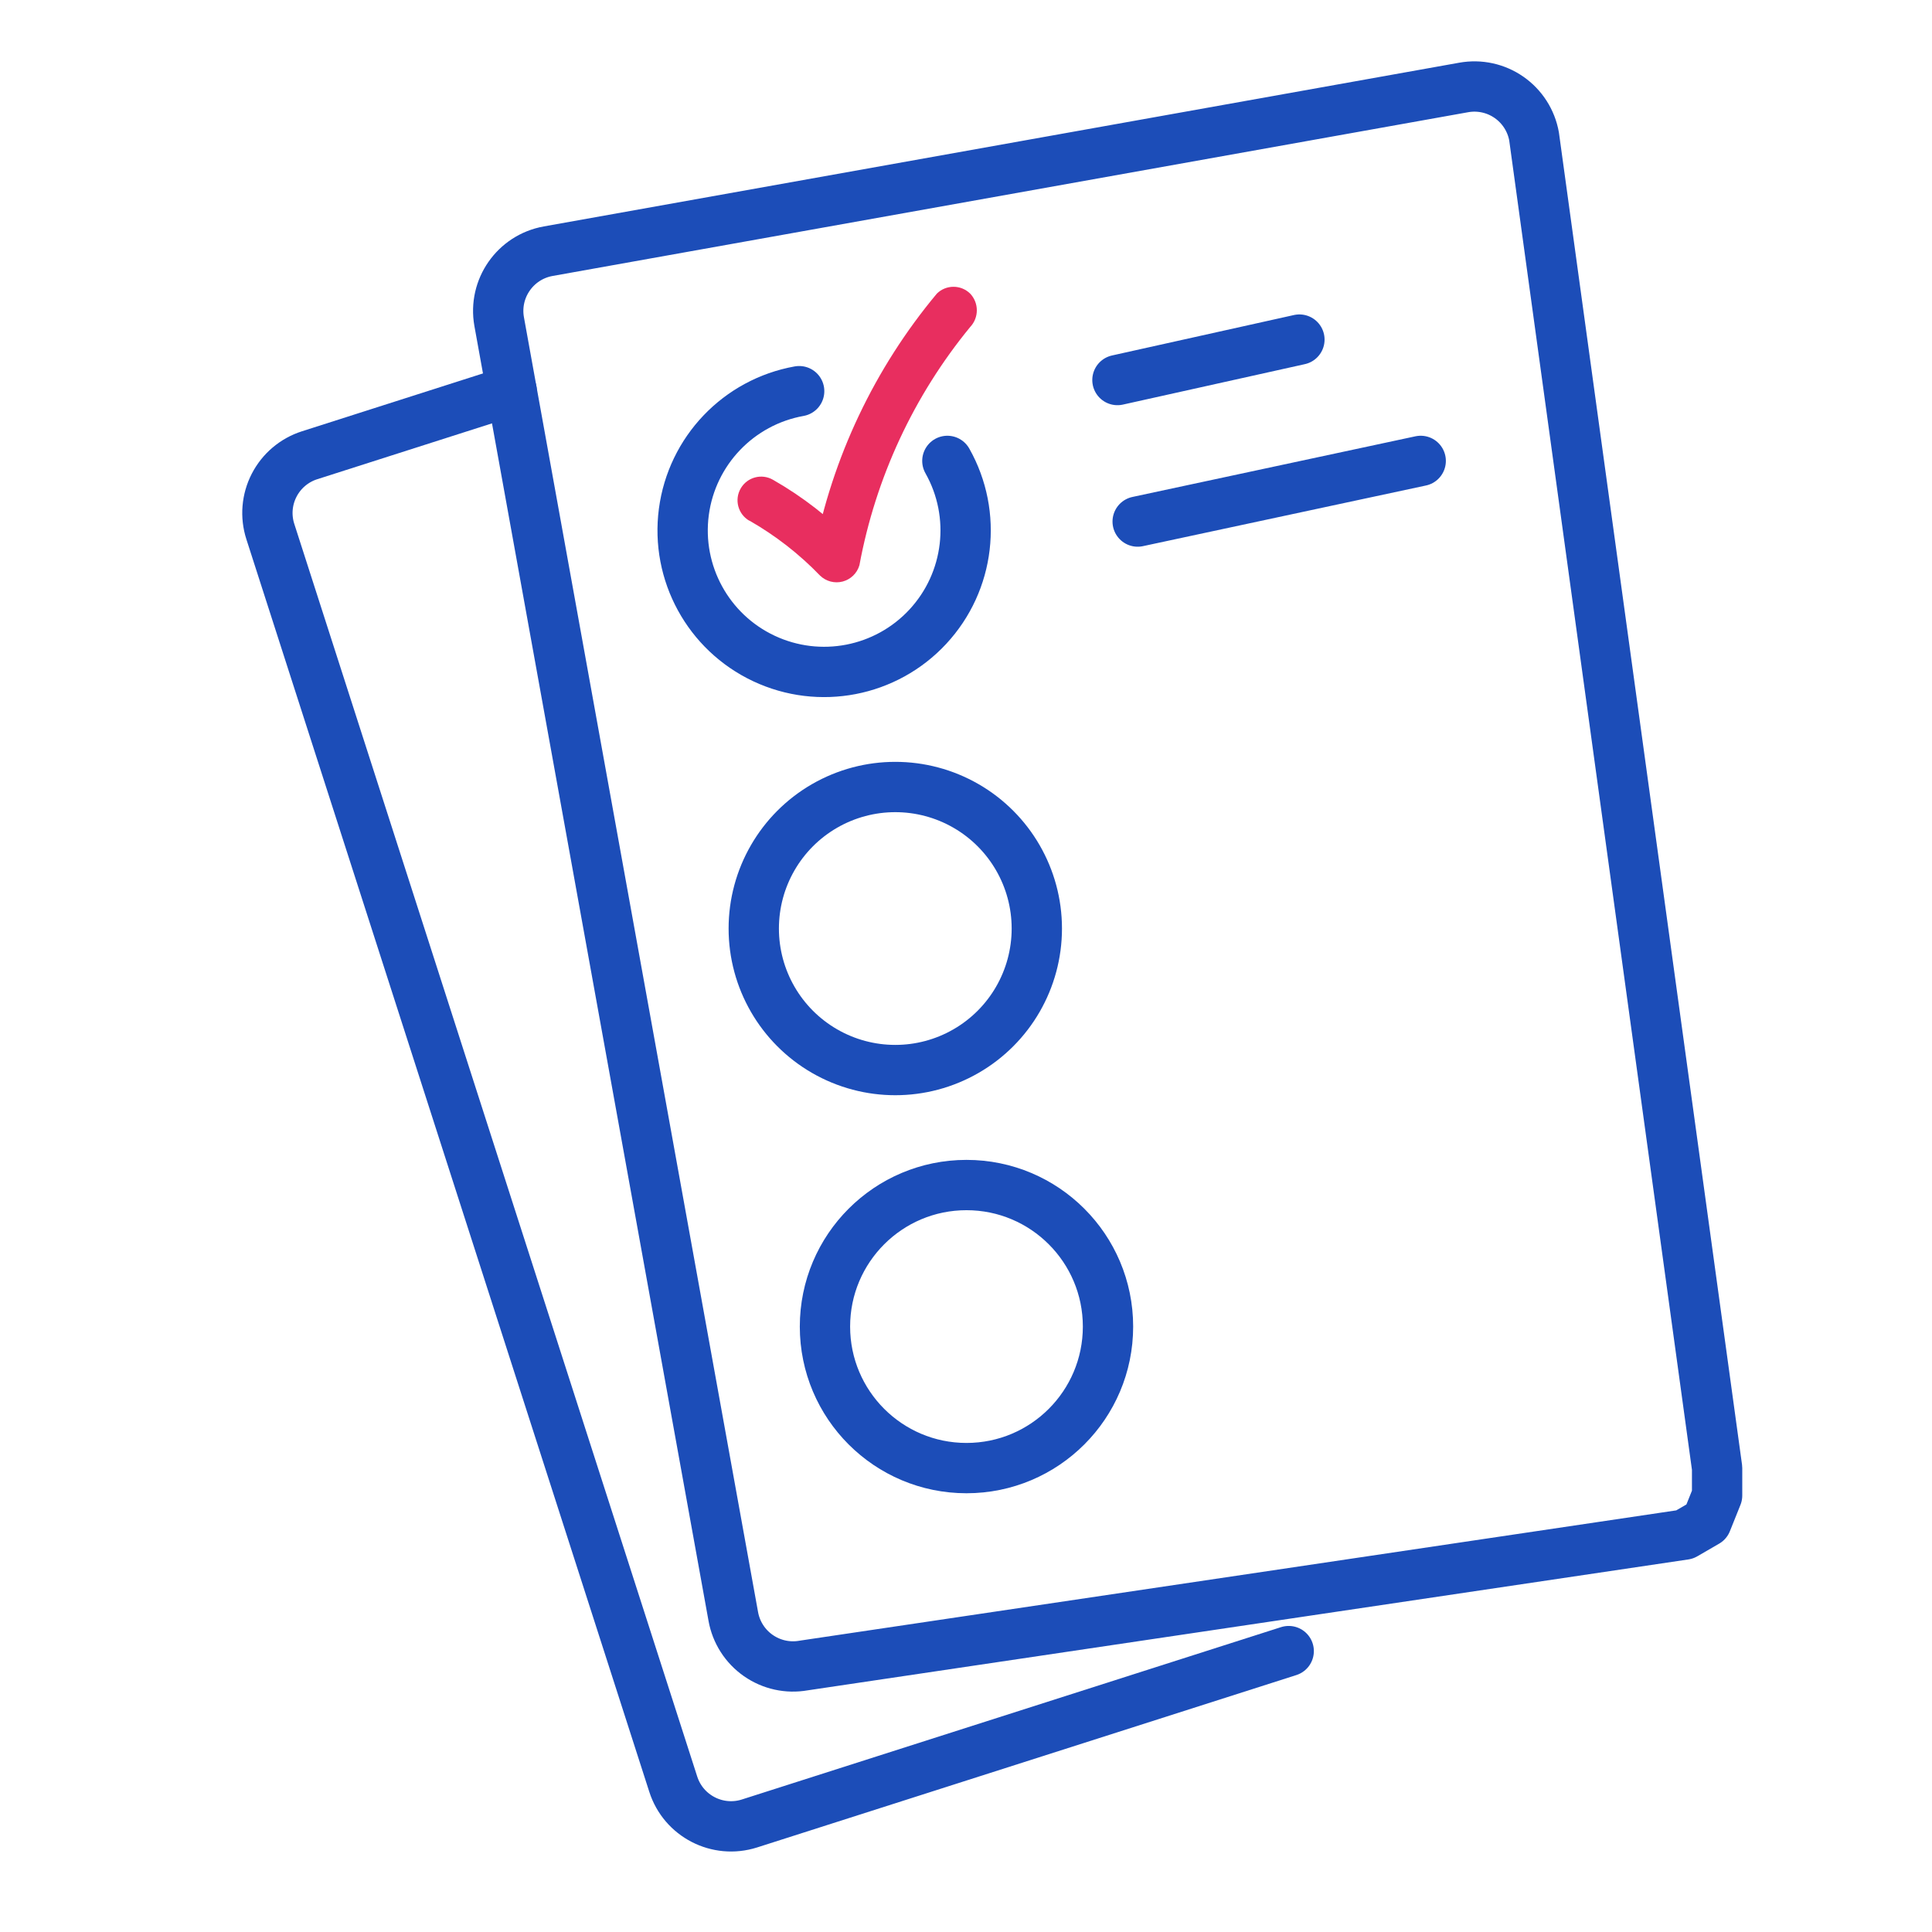
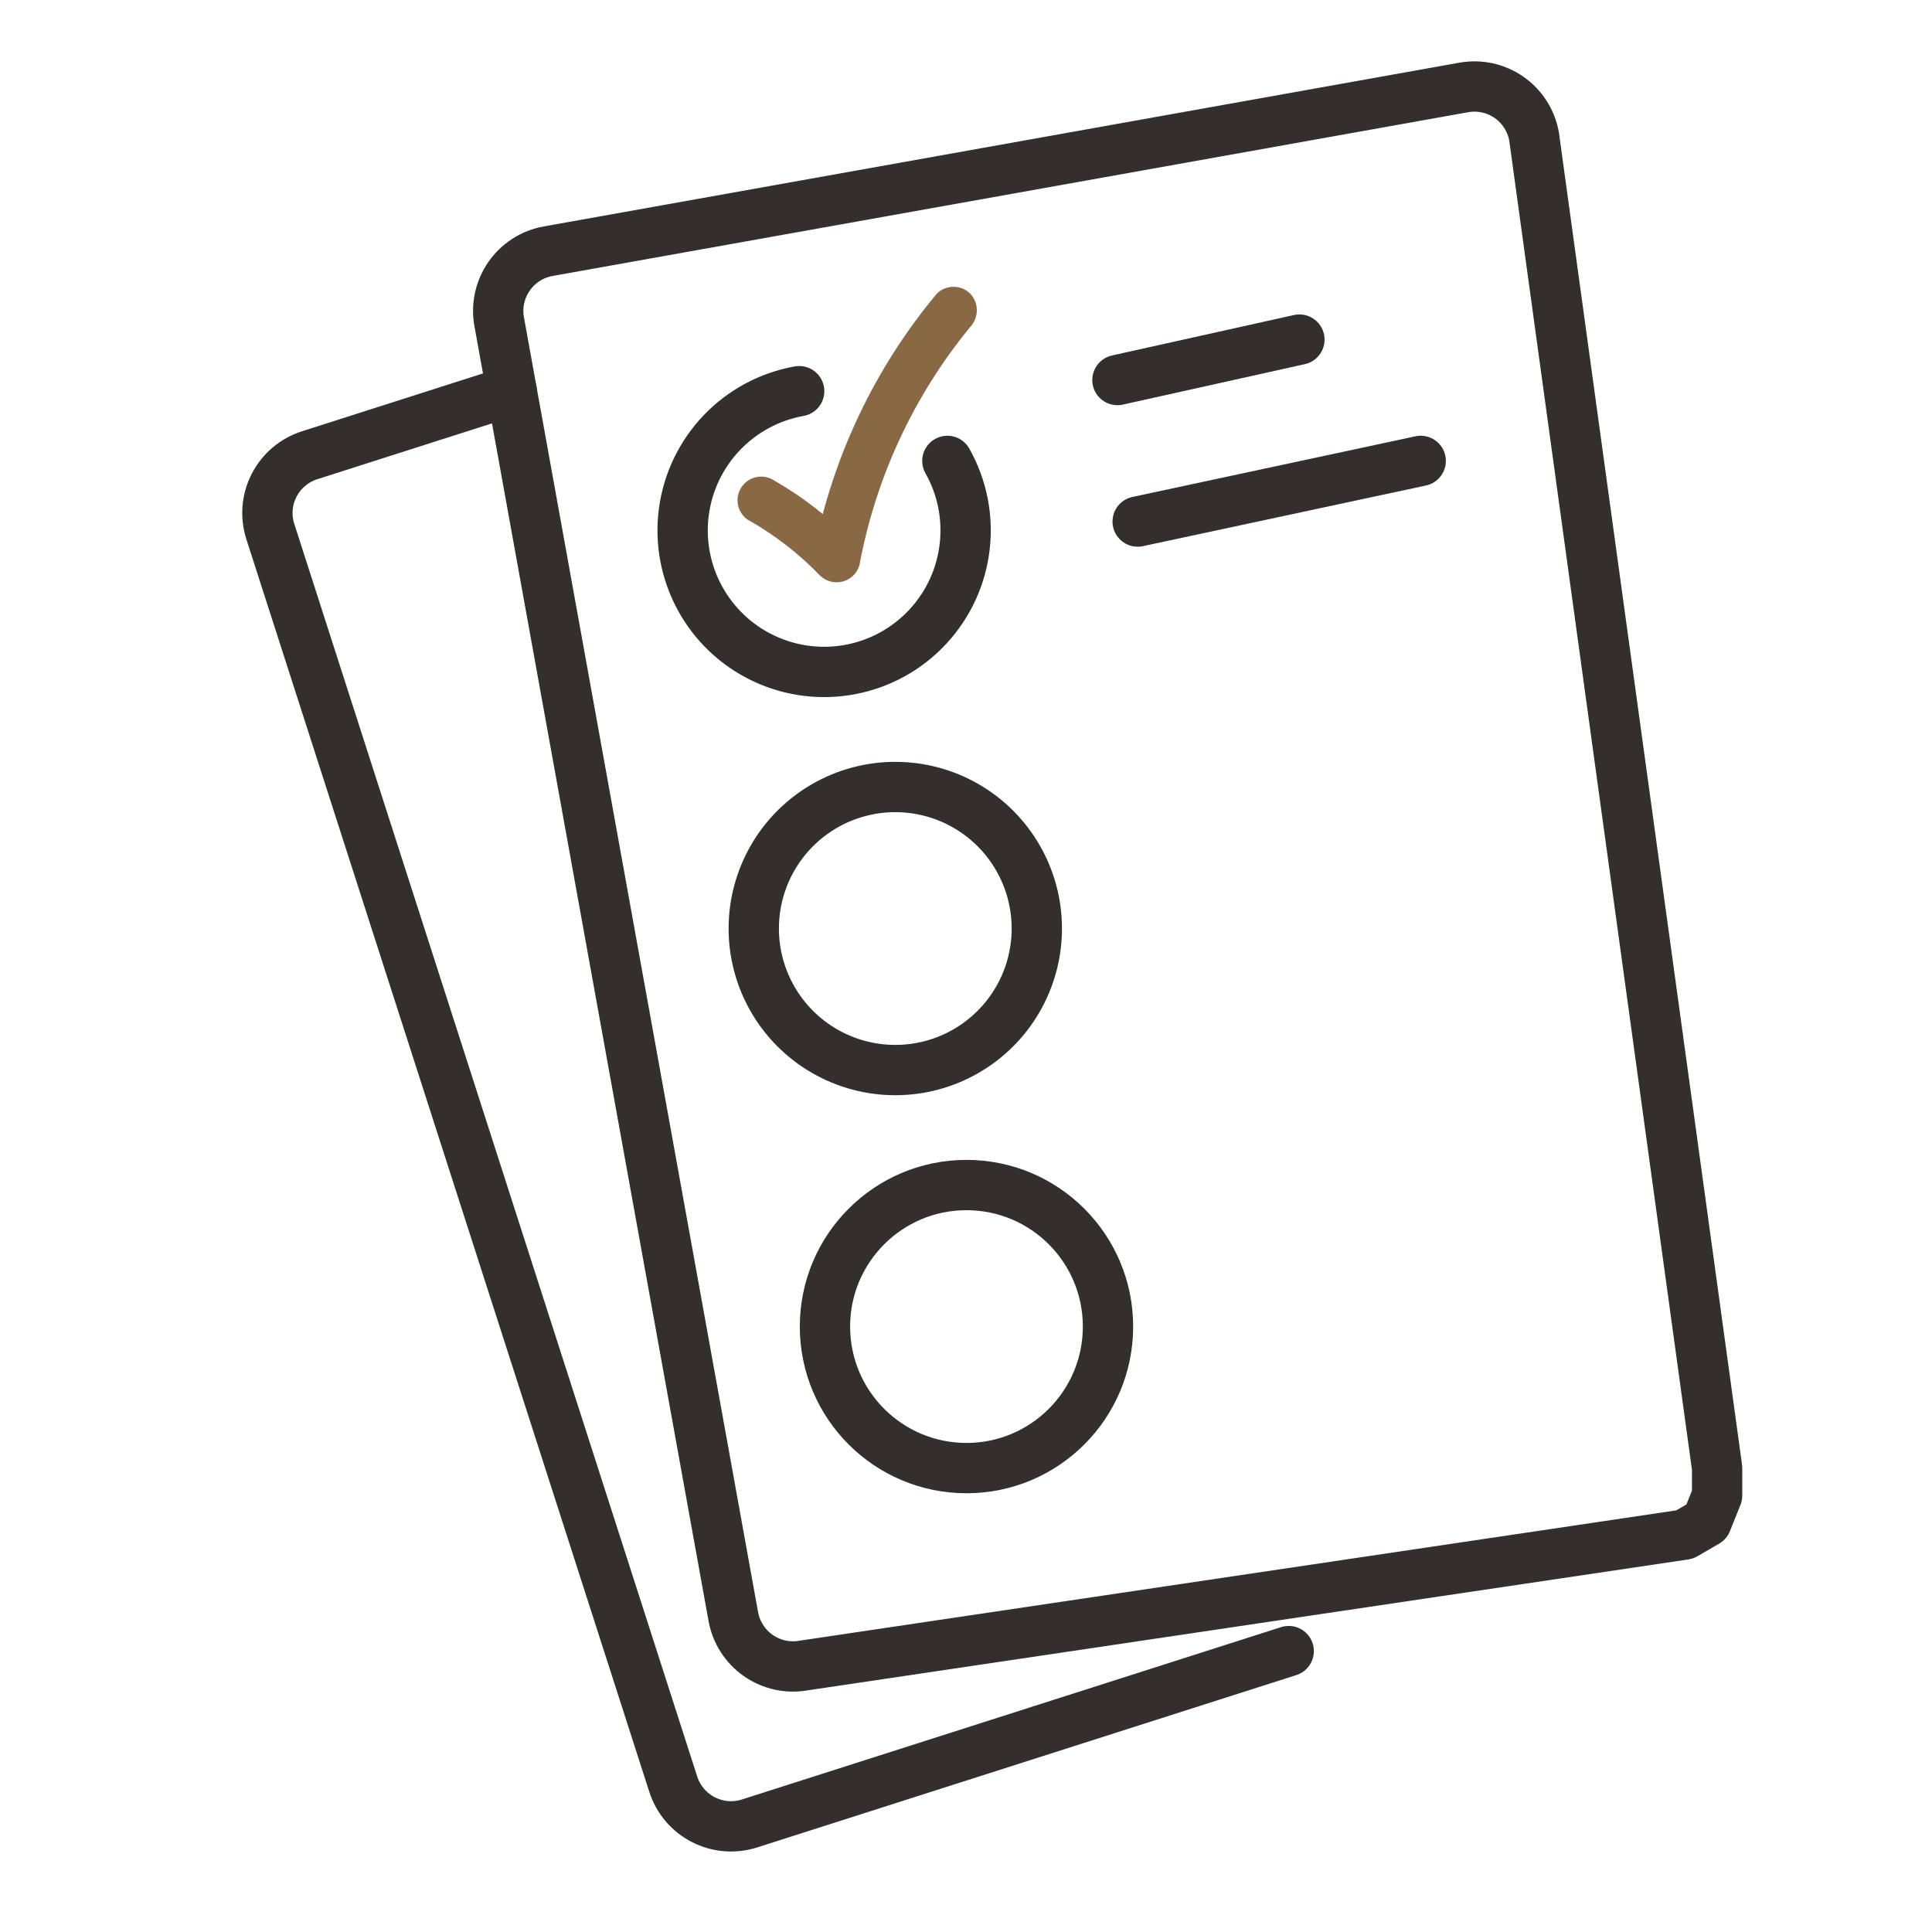
<svg xmlns="http://www.w3.org/2000/svg" width="96" height="96" viewBox="0 0 96 96">
  <g fill="none" fill-rule="evenodd" transform="translate(13 4)">
-     <path stroke="#1C4DB8" stroke-linecap="round" stroke-linejoin="round" stroke-width="2.5" d="M51.035,78.042 L24.242,86.607 C22.656,87.113 20.96,86.238 20.453,84.653 L0.431,22.408 C0.187,21.647 0.256,20.82 0.623,20.11 C0.989,19.4 1.622,18.864 2.384,18.621 L12.424,15.412" />
-     <path stroke="#1C4DB8" stroke-linecap="round" stroke-linejoin="round" stroke-width="2.5" d="M70.711,72.251 L26.935,78.758 C26.148,78.899 25.338,78.721 24.682,78.264 C24.026,77.808 23.578,77.109 23.437,76.322 L11.803,11.979 C11.511,10.341 12.601,8.776 14.239,8.482 L59.73,0.346 C60.517,0.204 61.328,0.381 61.983,0.838 C62.639,1.295 63.087,1.994 63.227,2.781 L72.322,68.949 L72.322,70.312 L71.796,71.622 L70.711,72.251 Z" />
-     <path stroke="#1C4DB8" stroke-linecap="round" stroke-linejoin="round" stroke-width="2.5" d="M34.074 18.902C35.578 21.567 35.185 24.899 33.102 27.142 31.02 29.384 27.726 30.022 24.957 28.719 22.188 27.416 20.58 24.471 20.98 21.437 21.381 18.403 23.698 15.977 26.71 15.437M24.454 42.138C24.454 44.651 25.795 46.972 27.97 48.228 30.146 49.485 32.827 49.485 35.003 48.228 37.179 46.972 38.519 44.651 38.519 42.138 38.519 39.626 37.179 37.304 35.003 36.048 32.827 34.792 30.146 34.792 27.97 36.048 25.795 37.304 24.454 39.626 24.454 42.138L24.454 42.138zM27.992 61.917C27.992 65.8 31.14 68.949 35.024 68.949 38.908 68.949 42.056 65.8 42.056 61.917 42.056 58.033 38.908 54.884 35.024 54.884 31.14 54.884 27.992 58.033 27.992 61.917z" />
-     <path fill="#E82E5F" fill-rule="nonzero" d="M24.231,21.866 C25.527,22.605 26.711,23.525 27.746,24.599 C28.043,24.889 28.471,25.001 28.872,24.896 C29.273,24.79 29.59,24.482 29.705,24.083 C30.51,19.736 32.403,15.664 35.208,12.248 C35.648,11.783 35.648,11.055 35.208,10.59 C34.748,10.137 34.01,10.137 33.551,10.59 C30.46,14.295 28.359,18.723 27.445,23.46 L29.404,22.943 C28.227,21.726 26.883,20.682 25.414,19.843 C24.853,19.516 24.133,19.706 23.807,20.267 C23.48,20.828 23.67,21.547 24.231,21.874 L24.231,21.866 Z" />
-     <line x1="42.525" x2="51.567" y1="14.884" y2="12.874" stroke="#1C4DB8" stroke-linecap="round" stroke-linejoin="round" stroke-width="2.5" />
-     <line x1="43.53" x2="57.594" y1="21.916" y2="18.902" stroke="#1C4DB8" stroke-linecap="round" stroke-linejoin="round" stroke-width="2.5" />
+     <path stroke="#342F2D" stroke-linecap="round" stroke-linejoin="round" stroke-width="2.5" d="M51.035,78.042 L24.242,86.607 C22.656,87.113 20.96,86.238 20.453,84.653 L0.431,22.408 C0.187,21.647 0.256,20.82 0.623,20.11 C0.989,19.4 1.622,18.864 2.384,18.621 L12.424,15.412" />
+     <path stroke="#342F2D" stroke-linecap="round" stroke-linejoin="round" stroke-width="2.5" d="M70.711,72.251 L26.935,78.758 C26.148,78.899 25.338,78.721 24.682,78.264 C24.026,77.808 23.578,77.109 23.437,76.322 L11.803,11.979 C11.511,10.341 12.601,8.776 14.239,8.482 L59.73,0.346 C60.517,0.204 61.328,0.381 61.983,0.838 C62.639,1.295 63.087,1.994 63.227,2.781 L72.322,68.949 L72.322,70.312 L71.796,71.622 L70.711,72.251 Z" />
+     <path stroke="#342F2D" stroke-linecap="round" stroke-linejoin="round" stroke-width="2.5" d="M34.074 18.902C35.578 21.567 35.185 24.899 33.102 27.142 31.02 29.384 27.726 30.022 24.957 28.719 22.188 27.416 20.58 24.471 20.98 21.437 21.381 18.403 23.698 15.977 26.71 15.437M24.454 42.138C24.454 44.651 25.795 46.972 27.97 48.228 30.146 49.485 32.827 49.485 35.003 48.228 37.179 46.972 38.519 44.651 38.519 42.138 38.519 39.626 37.179 37.304 35.003 36.048 32.827 34.792 30.146 34.792 27.97 36.048 25.795 37.304 24.454 39.626 24.454 42.138L24.454 42.138zM27.992 61.917C27.992 65.8 31.14 68.949 35.024 68.949 38.908 68.949 42.056 65.8 42.056 61.917 42.056 58.033 38.908 54.884 35.024 54.884 31.14 54.884 27.992 58.033 27.992 61.917z" />
+     <path fill="#886944" fill-rule="nonzero" d="M24.231,21.866 C25.527,22.605 26.711,23.525 27.746,24.599 C28.043,24.889 28.471,25.001 28.872,24.896 C29.273,24.79 29.59,24.482 29.705,24.083 C30.51,19.736 32.403,15.664 35.208,12.248 C35.648,11.783 35.648,11.055 35.208,10.59 C34.748,10.137 34.01,10.137 33.551,10.59 C30.46,14.295 28.359,18.723 27.445,23.46 L29.404,22.943 C28.227,21.726 26.883,20.682 25.414,19.843 C24.853,19.516 24.133,19.706 23.807,20.267 C23.48,20.828 23.67,21.547 24.231,21.874 L24.231,21.866 Z" />
+     <line x1="42.525" x2="51.567" y1="14.884" y2="12.874" stroke="#342F2D" stroke-linecap="round" stroke-linejoin="round" stroke-width="2.5" />
+     <line x1="43.53" x2="57.594" y1="21.916" y2="18.902" stroke="#342F2D" stroke-linecap="round" stroke-linejoin="round" stroke-width="2.5" />
  </g>
</svg>
